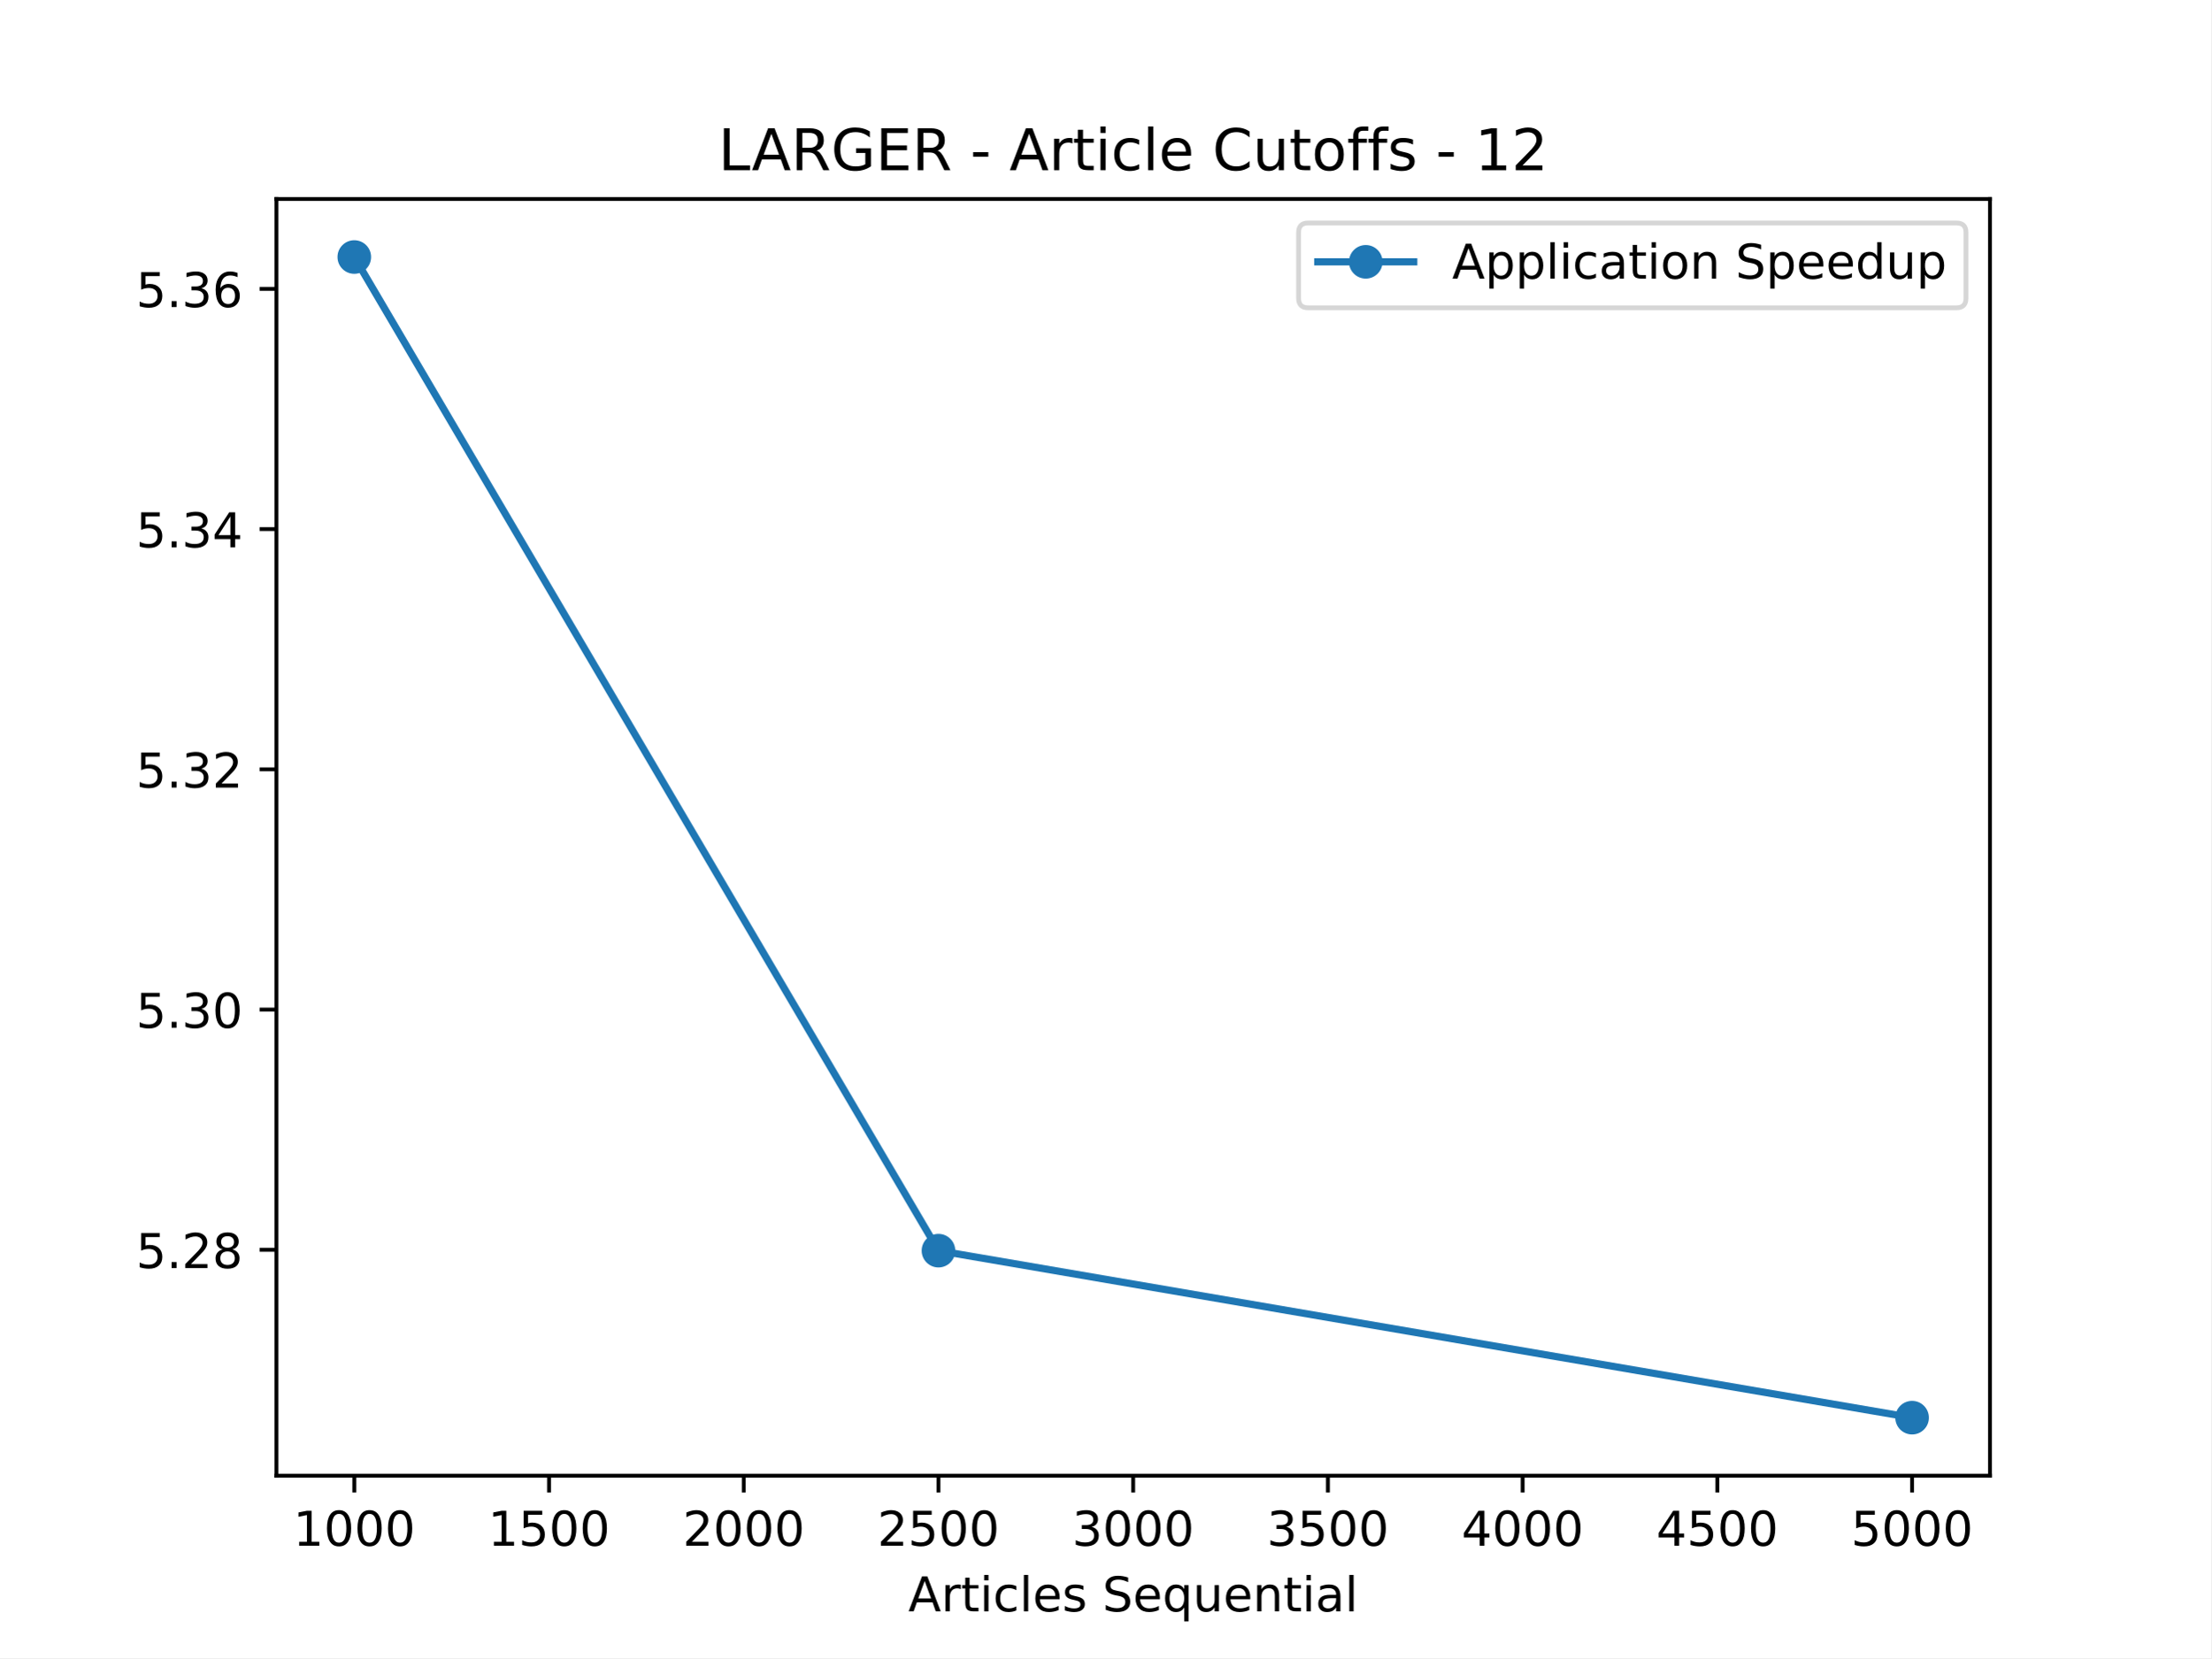
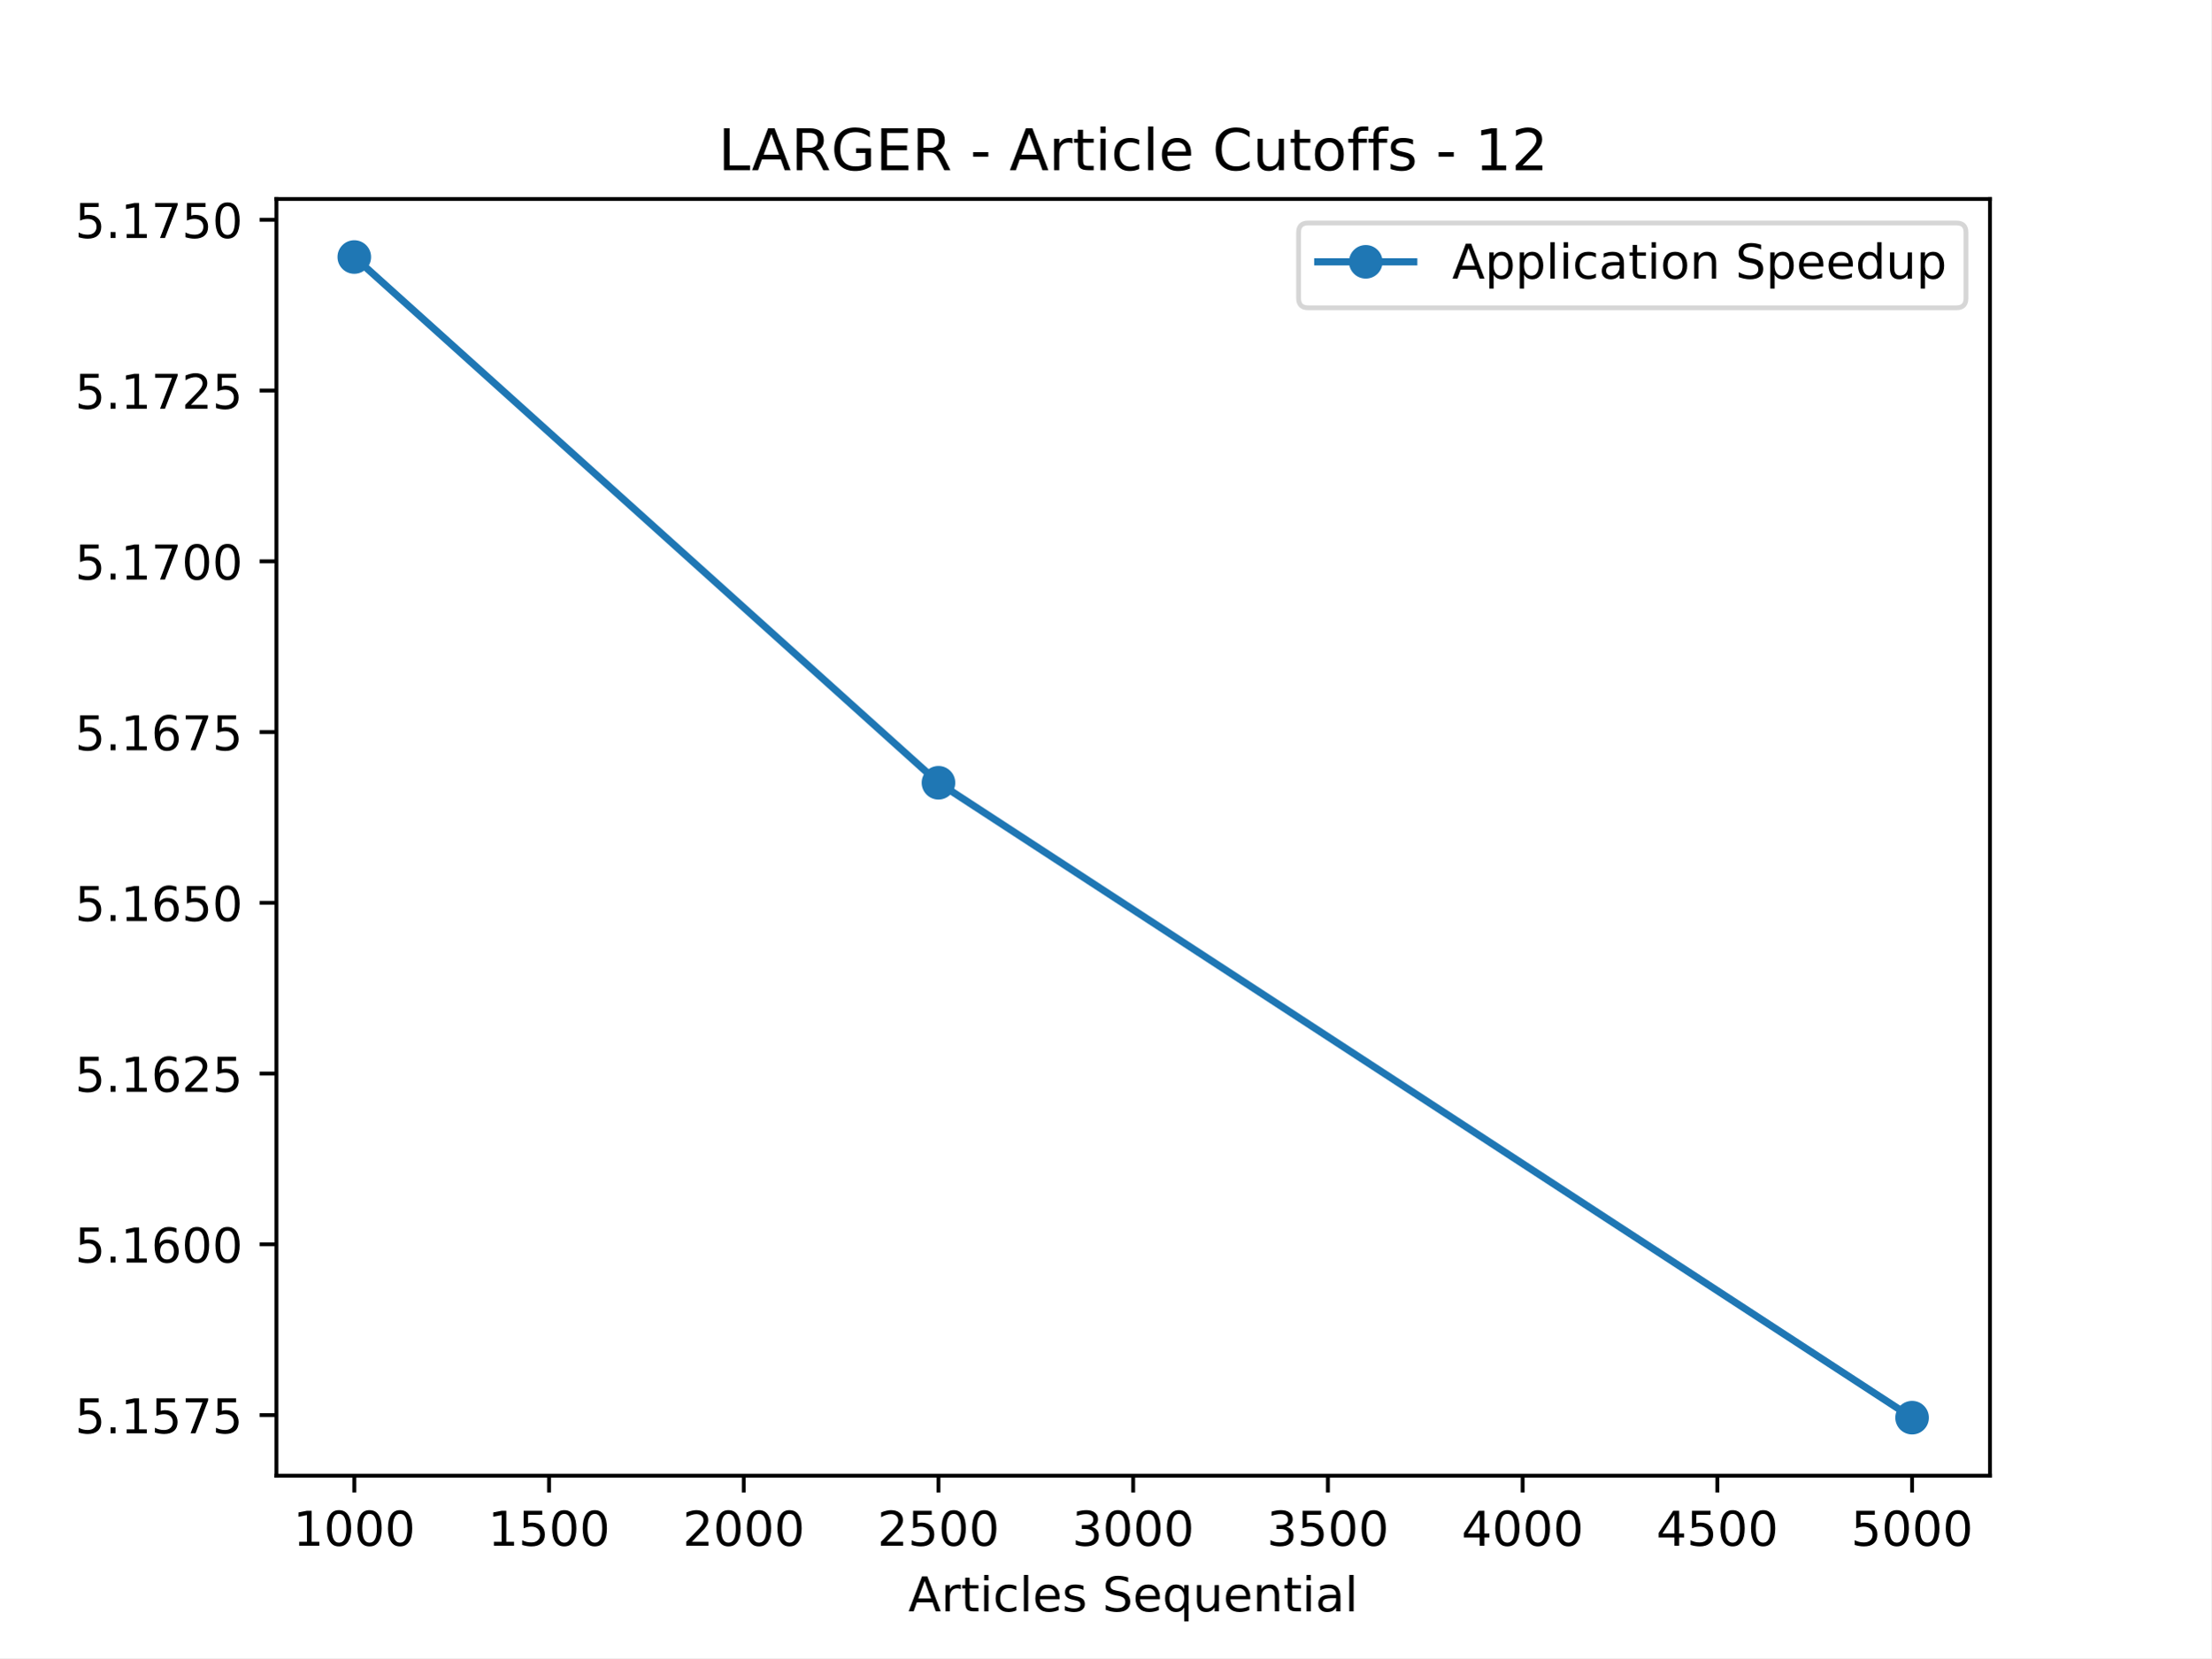
<svg xmlns="http://www.w3.org/2000/svg" xmlns:xlink="http://www.w3.org/1999/xlink" width="460.8pt" height="345.6pt" viewBox="0 0 460.8 345.6" version="1.1">
  <defs>
    <style type="text/css">*{stroke-linejoin: round; stroke-linecap: butt}</style>
  </defs>
  <g id="figure_1">
    <g id="patch_1">
      <path d="M 0 345.6  L 460.8 345.6  L 460.8 0  L 0 0  z " style="fill: #ffffff" />
    </g>
    <g id="axes_1">
      <g id="patch_2">
        <path d="M 57.6 307.584  L 414.72 307.584  L 414.72 41.472  L 57.6 41.472  z " style="fill: #ffffff" />
      </g>
      <g id="matplotlib.axis_1">
        <g id="xtick_1">
          <g id="line2d_1">
            <defs>
-               <path id="m2bbc948feb" d="M 0 0  L 0 3.5  " style="stroke: #000000; stroke-width: 0.8" />
+               <path id="m0bb97c90e9" d="M 0 0  L 0 3.5  " style="stroke: #000000; stroke-width: 0.8" />
            </defs>
            <g>
-               <use xlink:href="#m2bbc948feb" x="73.833" y="307.584" style="stroke: #000000; stroke-width: 0.8" />
+               <use xlink:href="#m0bb97c90e9" x="73.833" y="307.584" style="stroke: #000000; stroke-width: 0.8" />
            </g>
          </g>
          <g id="text_1">
            <g transform="translate(61.10773 322.1824) scale(0.1 -0.1)">
              <defs>
                <path id="DejaVuSans-31" d="M 794 531  L 1825 531  L 1825 4091  L 703 3866  L 703 4441  L 1819 4666  L 2450 4666  L 2450 531  L 3481 531  L 3481 0  L 794 0  L 794 531  z " transform="scale(0.015625)" />
                <path id="DejaVuSans-30" d="M 2034 4250  Q 1547 4250 1301 3770  Q 1056 3291 1056 2328  Q 1056 1369 1301 889  Q 1547 409 2034 409  Q 2525 409 2770 889  Q 3016 1369 3016 2328  Q 3016 3291 2770 3770  Q 2525 4250 2034 4250  z M 2034 4750  Q 2819 4750 3233 4129  Q 3647 3509 3647 2328  Q 3647 1150 3233 529  Q 2819 -91 2034 -91  Q 1250 -91 836 529  Q 422 1150 422 2328  Q 422 3509 836 4129  Q 1250 4750 2034 4750  z " transform="scale(0.015625)" />
              </defs>
              <use xlink:href="#DejaVuSans-31" />
              <use xlink:href="#DejaVuSans-30" x="63.623" />
              <use xlink:href="#DejaVuSans-30" x="127.246" />
              <use xlink:href="#DejaVuSans-30" x="190.869" />
            </g>
          </g>
        </g>
        <g id="xtick_2">
          <g id="line2d_2">
            <g>
-               <use xlink:href="#m2bbc948feb" x="114.415" y="307.584" style="stroke: #000000; stroke-width: 0.8" />
+               <use xlink:href="#m0bb97c90e9" x="114.415" y="307.584" style="stroke: #000000; stroke-width: 0.8" />
            </g>
          </g>
          <g id="text_2">
            <g transform="translate(101.6895 322.1824) scale(0.1 -0.1)">
              <defs>
                <path id="DejaVuSans-35" d="M 691 4666  L 3169 4666  L 3169 4134  L 1269 4134  L 1269 2991  Q 1406 3038 1543 3061  Q 1681 3084 1819 3084  Q 2600 3084 3056 2656  Q 3513 2228 3513 1497  Q 3513 744 3044 326  Q 2575 -91 1722 -91  Q 1428 -91 1123 -41  Q 819 9 494 109  L 494 744  Q 775 591 1075 516  Q 1375 441 1709 441  Q 2250 441 2565 725  Q 2881 1009 2881 1497  Q 2881 1984 2565 2268  Q 2250 2553 1709 2553  Q 1456 2553 1204 2497  Q 953 2441 691 2322  L 691 4666  z " transform="scale(0.015625)" />
              </defs>
              <use xlink:href="#DejaVuSans-31" />
              <use xlink:href="#DejaVuSans-35" x="63.623" />
              <use xlink:href="#DejaVuSans-30" x="127.246" />
              <use xlink:href="#DejaVuSans-30" x="190.869" />
            </g>
          </g>
        </g>
        <g id="xtick_3">
          <g id="line2d_3">
            <g>
-               <use xlink:href="#m2bbc948feb" x="154.996" y="307.584" style="stroke: #000000; stroke-width: 0.8" />
+               <use xlink:href="#m0bb97c90e9" x="154.996" y="307.584" style="stroke: #000000; stroke-width: 0.8" />
            </g>
          </g>
          <g id="text_3">
            <g transform="translate(142.2714 322.1824) scale(0.1 -0.1)">
              <defs>
                <path id="DejaVuSans-32" d="M 1228 531  L 3431 531  L 3431 0  L 469 0  L 469 531  Q 828 903 1448 1529  Q 2069 2156 2228 2338  Q 2531 2678 2651 2914  Q 2772 3150 2772 3378  Q 2772 3750 2511 3984  Q 2250 4219 1831 4219  Q 1534 4219 1204 4116  Q 875 4013 500 3803  L 500 4441  Q 881 4594 1212 4672  Q 1544 4750 1819 4750  Q 2544 4750 2975 4387  Q 3406 4025 3406 3419  Q 3406 3131 3298 2873  Q 3191 2616 2906 2266  Q 2828 2175 2409 1742  Q 1991 1309 1228 531  z " transform="scale(0.015625)" />
              </defs>
              <use xlink:href="#DejaVuSans-32" />
              <use xlink:href="#DejaVuSans-30" x="63.623" />
              <use xlink:href="#DejaVuSans-30" x="127.246" />
              <use xlink:href="#DejaVuSans-30" x="190.869" />
            </g>
          </g>
        </g>
        <g id="xtick_4">
          <g id="line2d_4">
            <g>
-               <use xlink:href="#m2bbc948feb" x="195.578" y="307.584" style="stroke: #000000; stroke-width: 0.8" />
+               <use xlink:href="#m0bb97c90e9" x="195.578" y="307.584" style="stroke: #000000; stroke-width: 0.8" />
            </g>
          </g>
          <g id="text_4">
            <g transform="translate(182.8532 322.1824) scale(0.1 -0.1)">
              <use xlink:href="#DejaVuSans-32" />
              <use xlink:href="#DejaVuSans-35" x="63.623" />
              <use xlink:href="#DejaVuSans-30" x="127.246" />
              <use xlink:href="#DejaVuSans-30" x="190.869" />
            </g>
          </g>
        </g>
        <g id="xtick_5">
          <g id="line2d_5">
            <g>
-               <use xlink:href="#m2bbc948feb" x="236.16" y="307.584" style="stroke: #000000; stroke-width: 0.8" />
+               <use xlink:href="#m0bb97c90e9" x="236.16" y="307.584" style="stroke: #000000; stroke-width: 0.8" />
            </g>
          </g>
          <g id="text_5">
            <g transform="translate(223.435 322.1824) scale(0.1 -0.1)">
              <defs>
                <path id="DejaVuSans-33" d="M 2597 2516  Q 3050 2419 3304 2112  Q 3559 1806 3559 1356  Q 3559 666 3084 287  Q 2609 -91 1734 -91  Q 1441 -91 1130 -33  Q 819 25 488 141  L 488 750  Q 750 597 1062 519  Q 1375 441 1716 441  Q 2309 441 2620 675  Q 2931 909 2931 1356  Q 2931 1769 2642 2001  Q 2353 2234 1838 2234  L 1294 2234  L 1294 2753  L 1863 2753  Q 2328 2753 2575 2939  Q 2822 3125 2822 3475  Q 2822 3834 2567 4026  Q 2313 4219 1838 4219  Q 1578 4219 1281 4162  Q 984 4106 628 3988  L 628 4550  Q 988 4650 1302 4700  Q 1616 4750 1894 4750  Q 2613 4750 3031 4423  Q 3450 4097 3450 3541  Q 3450 3153 3228 2886  Q 3006 2619 2597 2516  z " transform="scale(0.015625)" />
              </defs>
              <use xlink:href="#DejaVuSans-33" />
              <use xlink:href="#DejaVuSans-30" x="63.623" />
              <use xlink:href="#DejaVuSans-30" x="127.246" />
              <use xlink:href="#DejaVuSans-30" x="190.869" />
            </g>
          </g>
        </g>
        <g id="xtick_6">
          <g id="line2d_6">
            <g>
-               <use xlink:href="#m2bbc948feb" x="276.742" y="307.584" style="stroke: #000000; stroke-width: 0.8" />
+               <use xlink:href="#m0bb97c90e9" x="276.742" y="307.584" style="stroke: #000000; stroke-width: 0.8" />
            </g>
          </g>
          <g id="text_6">
            <g transform="translate(264.0168 322.1824) scale(0.1 -0.1)">
              <use xlink:href="#DejaVuSans-33" />
              <use xlink:href="#DejaVuSans-35" x="63.623" />
              <use xlink:href="#DejaVuSans-30" x="127.246" />
              <use xlink:href="#DejaVuSans-30" x="190.869" />
            </g>
          </g>
        </g>
        <g id="xtick_7">
          <g id="line2d_7">
            <g>
-               <use xlink:href="#m2bbc948feb" x="317.324" y="307.584" style="stroke: #000000; stroke-width: 0.8" />
+               <use xlink:href="#m0bb97c90e9" x="317.324" y="307.584" style="stroke: #000000; stroke-width: 0.8" />
            </g>
          </g>
          <g id="text_7">
            <g transform="translate(304.5986 322.1824) scale(0.1 -0.1)">
              <defs>
                <path id="DejaVuSans-34" d="M 2419 4116  L 825 1625  L 2419 1625  L 2419 4116  z M 2253 4666  L 3047 4666  L 3047 1625  L 3713 1625  L 3713 1100  L 3047 1100  L 3047 0  L 2419 0  L 2419 1100  L 313 1100  L 313 1709  L 2253 4666  z " transform="scale(0.015625)" />
              </defs>
              <use xlink:href="#DejaVuSans-34" />
              <use xlink:href="#DejaVuSans-30" x="63.623" />
              <use xlink:href="#DejaVuSans-30" x="127.246" />
              <use xlink:href="#DejaVuSans-30" x="190.869" />
            </g>
          </g>
        </g>
        <g id="xtick_8">
          <g id="line2d_8">
            <g>
-               <use xlink:href="#m2bbc948feb" x="357.905" y="307.584" style="stroke: #000000; stroke-width: 0.8" />
+               <use xlink:href="#m0bb97c90e9" x="357.905" y="307.584" style="stroke: #000000; stroke-width: 0.8" />
            </g>
          </g>
          <g id="text_8">
            <g transform="translate(345.1805 322.1824) scale(0.1 -0.1)">
              <use xlink:href="#DejaVuSans-34" />
              <use xlink:href="#DejaVuSans-35" x="63.623" />
              <use xlink:href="#DejaVuSans-30" x="127.246" />
              <use xlink:href="#DejaVuSans-30" x="190.869" />
            </g>
          </g>
        </g>
        <g id="xtick_9">
          <g id="line2d_9">
            <g>
-               <use xlink:href="#m2bbc948feb" x="398.487" y="307.584" style="stroke: #000000; stroke-width: 0.8" />
+               <use xlink:href="#m0bb97c90e9" x="398.487" y="307.584" style="stroke: #000000; stroke-width: 0.8" />
            </g>
          </g>
          <g id="text_9">
            <g transform="translate(385.7623 322.1824) scale(0.1 -0.1)">
              <use xlink:href="#DejaVuSans-35" />
              <use xlink:href="#DejaVuSans-30" x="63.623" />
              <use xlink:href="#DejaVuSans-30" x="127.246" />
              <use xlink:href="#DejaVuSans-30" x="190.869" />
            </g>
          </g>
        </g>
        <g id="text_10">
          <g transform="translate(189.285 335.8606) scale(0.1 -0.1)">
            <defs>
              <path id="DejaVuSans-41" d="M 2188 4044  L 1331 1722  L 3047 1722  L 2188 4044  z M 1831 4666  L 2547 4666  L 4325 0  L 3669 0  L 3244 1197  L 1141 1197  L 716 0  L 50 0  L 1831 4666  z " transform="scale(0.015625)" />
              <path id="DejaVuSans-72" d="M 2631 2963  Q 2534 3019 2420 3045  Q 2306 3072 2169 3072  Q 1681 3072 1420 2755  Q 1159 2438 1159 1844  L 1159 0  L 581 0  L 581 3500  L 1159 3500  L 1159 2956  Q 1341 3275 1631 3429  Q 1922 3584 2338 3584  Q 2397 3584 2469 3576  Q 2541 3569 2628 3553  L 2631 2963  z " transform="scale(0.015625)" />
              <path id="DejaVuSans-74" d="M 1172 4494  L 1172 3500  L 2356 3500  L 2356 3053  L 1172 3053  L 1172 1153  Q 1172 725 1289 603  Q 1406 481 1766 481  L 2356 481  L 2356 0  L 1766 0  Q 1100 0 847 248  Q 594 497 594 1153  L 594 3053  L 172 3053  L 172 3500  L 594 3500  L 594 4494  L 1172 4494  z " transform="scale(0.015625)" />
              <path id="DejaVuSans-69" d="M 603 3500  L 1178 3500  L 1178 0  L 603 0  L 603 3500  z M 603 4863  L 1178 4863  L 1178 4134  L 603 4134  L 603 4863  z " transform="scale(0.015625)" />
              <path id="DejaVuSans-63" d="M 3122 3366  L 3122 2828  Q 2878 2963 2633 3030  Q 2388 3097 2138 3097  Q 1578 3097 1268 2742  Q 959 2388 959 1747  Q 959 1106 1268 751  Q 1578 397 2138 397  Q 2388 397 2633 464  Q 2878 531 3122 666  L 3122 134  Q 2881 22 2623 -34  Q 2366 -91 2075 -91  Q 1284 -91 818 406  Q 353 903 353 1747  Q 353 2603 823 3093  Q 1294 3584 2113 3584  Q 2378 3584 2631 3529  Q 2884 3475 3122 3366  z " transform="scale(0.015625)" />
              <path id="DejaVuSans-6c" d="M 603 4863  L 1178 4863  L 1178 0  L 603 0  L 603 4863  z " transform="scale(0.015625)" />
              <path id="DejaVuSans-65" d="M 3597 1894  L 3597 1613  L 953 1613  Q 991 1019 1311 708  Q 1631 397 2203 397  Q 2534 397 2845 478  Q 3156 559 3463 722  L 3463 178  Q 3153 47 2828 -22  Q 2503 -91 2169 -91  Q 1331 -91 842 396  Q 353 884 353 1716  Q 353 2575 817 3079  Q 1281 3584 2069 3584  Q 2775 3584 3186 3129  Q 3597 2675 3597 1894  z M 3022 2063  Q 3016 2534 2758 2815  Q 2500 3097 2075 3097  Q 1594 3097 1305 2825  Q 1016 2553 972 2059  L 3022 2063  z " transform="scale(0.015625)" />
              <path id="DejaVuSans-73" d="M 2834 3397  L 2834 2853  Q 2591 2978 2328 3040  Q 2066 3103 1784 3103  Q 1356 3103 1142 2972  Q 928 2841 928 2578  Q 928 2378 1081 2264  Q 1234 2150 1697 2047  L 1894 2003  Q 2506 1872 2764 1633  Q 3022 1394 3022 966  Q 3022 478 2636 193  Q 2250 -91 1575 -91  Q 1294 -91 989 -36  Q 684 19 347 128  L 347 722  Q 666 556 975 473  Q 1284 391 1588 391  Q 1994 391 2212 530  Q 2431 669 2431 922  Q 2431 1156 2273 1281  Q 2116 1406 1581 1522  L 1381 1569  Q 847 1681 609 1914  Q 372 2147 372 2553  Q 372 3047 722 3315  Q 1072 3584 1716 3584  Q 2034 3584 2315 3537  Q 2597 3491 2834 3397  z " transform="scale(0.015625)" />
              <path id="DejaVuSans-20" transform="scale(0.015625)" />
              <path id="DejaVuSans-53" d="M 3425 4513  L 3425 3897  Q 3066 4069 2747 4153  Q 2428 4238 2131 4238  Q 1616 4238 1336 4038  Q 1056 3838 1056 3469  Q 1056 3159 1242 3001  Q 1428 2844 1947 2747  L 2328 2669  Q 3034 2534 3370 2195  Q 3706 1856 3706 1288  Q 3706 609 3251 259  Q 2797 -91 1919 -91  Q 1588 -91 1214 -16  Q 841 59 441 206  L 441 856  Q 825 641 1194 531  Q 1563 422 1919 422  Q 2459 422 2753 634  Q 3047 847 3047 1241  Q 3047 1584 2836 1778  Q 2625 1972 2144 2069  L 1759 2144  Q 1053 2284 737 2584  Q 422 2884 422 3419  Q 422 4038 858 4394  Q 1294 4750 2059 4750  Q 2388 4750 2728 4690  Q 3069 4631 3425 4513  z " transform="scale(0.015625)" />
              <path id="DejaVuSans-71" d="M 947 1747  Q 947 1113 1208 752  Q 1469 391 1925 391  Q 2381 391 2643 752  Q 2906 1113 2906 1747  Q 2906 2381 2643 2742  Q 2381 3103 1925 3103  Q 1469 3103 1208 2742  Q 947 2381 947 1747  z M 2906 525  Q 2725 213 2448 61  Q 2172 -91 1784 -91  Q 1150 -91 751 415  Q 353 922 353 1747  Q 353 2572 751 3078  Q 1150 3584 1784 3584  Q 2172 3584 2448 3432  Q 2725 3281 2906 2969  L 2906 3500  L 3481 3500  L 3481 -1331  L 2906 -1331  L 2906 525  z " transform="scale(0.015625)" />
              <path id="DejaVuSans-75" d="M 544 1381  L 544 3500  L 1119 3500  L 1119 1403  Q 1119 906 1312 657  Q 1506 409 1894 409  Q 2359 409 2629 706  Q 2900 1003 2900 1516  L 2900 3500  L 3475 3500  L 3475 0  L 2900 0  L 2900 538  Q 2691 219 2414 64  Q 2138 -91 1772 -91  Q 1169 -91 856 284  Q 544 659 544 1381  z M 1991 3584  L 1991 3584  z " transform="scale(0.015625)" />
              <path id="DejaVuSans-6e" d="M 3513 2113  L 3513 0  L 2938 0  L 2938 2094  Q 2938 2591 2744 2837  Q 2550 3084 2163 3084  Q 1697 3084 1428 2787  Q 1159 2491 1159 1978  L 1159 0  L 581 0  L 581 3500  L 1159 3500  L 1159 2956  Q 1366 3272 1645 3428  Q 1925 3584 2291 3584  Q 2894 3584 3203 3211  Q 3513 2838 3513 2113  z " transform="scale(0.015625)" />
              <path id="DejaVuSans-61" d="M 2194 1759  Q 1497 1759 1228 1600  Q 959 1441 959 1056  Q 959 750 1161 570  Q 1363 391 1709 391  Q 2188 391 2477 730  Q 2766 1069 2766 1631  L 2766 1759  L 2194 1759  z M 3341 1997  L 3341 0  L 2766 0  L 2766 531  Q 2569 213 2275 61  Q 1981 -91 1556 -91  Q 1019 -91 701 211  Q 384 513 384 1019  Q 384 1609 779 1909  Q 1175 2209 1959 2209  L 2766 2209  L 2766 2266  Q 2766 2663 2505 2880  Q 2244 3097 1772 3097  Q 1472 3097 1187 3025  Q 903 2953 641 2809  L 641 3341  Q 956 3463 1253 3523  Q 1550 3584 1831 3584  Q 2591 3584 2966 3190  Q 3341 2797 3341 1997  z " transform="scale(0.015625)" />
            </defs>
            <use xlink:href="#DejaVuSans-41" />
            <use xlink:href="#DejaVuSans-72" x="68.408" />
            <use xlink:href="#DejaVuSans-74" x="109.521" />
            <use xlink:href="#DejaVuSans-69" x="148.73" />
            <use xlink:href="#DejaVuSans-63" x="176.514" />
            <use xlink:href="#DejaVuSans-6c" x="231.494" />
            <use xlink:href="#DejaVuSans-65" x="259.277" />
            <use xlink:href="#DejaVuSans-73" x="320.801" />
            <use xlink:href="#DejaVuSans-20" x="372.9" />
            <use xlink:href="#DejaVuSans-53" x="404.688" />
            <use xlink:href="#DejaVuSans-65" x="468.164" />
            <use xlink:href="#DejaVuSans-71" x="529.688" />
            <use xlink:href="#DejaVuSans-75" x="593.164" />
            <use xlink:href="#DejaVuSans-65" x="656.543" />
            <use xlink:href="#DejaVuSans-6e" x="718.066" />
            <use xlink:href="#DejaVuSans-74" x="781.445" />
            <use xlink:href="#DejaVuSans-69" x="820.654" />
            <use xlink:href="#DejaVuSans-61" x="848.438" />
            <use xlink:href="#DejaVuSans-6c" x="909.717" />
          </g>
        </g>
      </g>
      <g id="matplotlib.axis_2">
        <g id="ytick_1">
          <g id="line2d_10">
            <defs>
-               <path id="md654c754dd" d="M 0 0  L -3.5 0  " style="stroke: #000000; stroke-width: 0.8" />
+               <path id="mb5d2deef79" d="M 0 0  L -3.5 0  " style="stroke: #000000; stroke-width: 0.8" />
            </defs>
            <g>
-               <use xlink:href="#md654c754dd" x="57.6" y="260.504" style="stroke: #000000; stroke-width: 0.8" />
+               <use xlink:href="#mb5d2deef79" x="57.6" y="294.95" style="stroke: #000000; stroke-width: 0.8" />
            </g>
          </g>
          <g id="text_11">
-             <g transform="translate(28.33438 264.3034) scale(0.1 -0.1)">
+             <g transform="translate(15.60938 298.7491) scale(0.1 -0.1)">
              <defs>
                <path id="DejaVuSans-2e" d="M 684 794  L 1344 794  L 1344 0  L 684 0  L 684 794  z " transform="scale(0.015625)" />
-                 <path id="DejaVuSans-38" d="M 2034 2216  Q 1584 2216 1326 1975  Q 1069 1734 1069 1313  Q 1069 891 1326 650  Q 1584 409 2034 409  Q 2484 409 2743 651  Q 3003 894 3003 1313  Q 3003 1734 2745 1975  Q 2488 2216 2034 2216  z M 1403 2484  Q 997 2584 770 2862  Q 544 3141 544 3541  Q 544 4100 942 4425  Q 1341 4750 2034 4750  Q 2731 4750 3128 4425  Q 3525 4100 3525 3541  Q 3525 3141 3298 2862  Q 3072 2584 2669 2484  Q 3125 2378 3379 2068  Q 3634 1759 3634 1313  Q 3634 634 3220 271  Q 2806 -91 2034 -91  Q 1263 -91 848 271  Q 434 634 434 1313  Q 434 1759 690 2068  Q 947 2378 1403 2484  z M 1172 3481  Q 1172 3119 1398 2916  Q 1625 2713 2034 2713  Q 2441 2713 2670 2916  Q 2900 3119 2900 3481  Q 2900 3844 2670 4047  Q 2441 4250 2034 4250  Q 1625 4250 1398 4047  Q 1172 3844 1172 3481  z " transform="scale(0.015625)" />
-               </defs>
-               <use xlink:href="#DejaVuSans-35" />
-               <use xlink:href="#DejaVuSans-2e" x="63.623" />
-               <use xlink:href="#DejaVuSans-32" x="95.41" />
-               <use xlink:href="#DejaVuSans-38" x="159.033" />
+                 <path id="DejaVuSans-37" d="M 525 4666  L 3525 4666  L 3525 4397  L 1831 0  L 1172 0  L 2766 4134  L 525 4134  L 525 4666  z " transform="scale(0.015625)" />
+               </defs>
+               <use xlink:href="#DejaVuSans-35" />
+               <use xlink:href="#DejaVuSans-2e" x="63.623" />
+               <use xlink:href="#DejaVuSans-31" x="95.41" />
+               <use xlink:href="#DejaVuSans-35" x="159.033" />
+               <use xlink:href="#DejaVuSans-37" x="222.656" />
+               <use xlink:href="#DejaVuSans-35" x="286.279" />
            </g>
          </g>
        </g>
        <g id="ytick_2">
          <g id="line2d_11">
            <g>
-               <use xlink:href="#md654c754dd" x="57.6" y="210.428" style="stroke: #000000; stroke-width: 0.8" />
+               <use xlink:href="#mb5d2deef79" x="57.6" y="259.358" style="stroke: #000000; stroke-width: 0.8" />
            </g>
          </g>
          <g id="text_12">
-             <g transform="translate(28.33438 214.2274) scale(0.1 -0.1)">
-               <use xlink:href="#DejaVuSans-35" />
-               <use xlink:href="#DejaVuSans-2e" x="63.623" />
-               <use xlink:href="#DejaVuSans-33" x="95.41" />
-               <use xlink:href="#DejaVuSans-30" x="159.033" />
+             <g transform="translate(15.60938 263.1569) scale(0.1 -0.1)">
+               <defs>
+                 <path id="DejaVuSans-36" d="M 2113 2584  Q 1688 2584 1439 2293  Q 1191 2003 1191 1497  Q 1191 994 1439 701  Q 1688 409 2113 409  Q 2538 409 2786 701  Q 3034 994 3034 1497  Q 3034 2003 2786 2293  Q 2538 2584 2113 2584  z M 3366 4563  L 3366 3988  Q 3128 4100 2886 4159  Q 2644 4219 2406 4219  Q 1781 4219 1451 3797  Q 1122 3375 1075 2522  Q 1259 2794 1537 2939  Q 1816 3084 2150 3084  Q 2853 3084 3261 2657  Q 3669 2231 3669 1497  Q 3669 778 3244 343  Q 2819 -91 2113 -91  Q 1303 -91 875 529  Q 447 1150 447 2328  Q 447 3434 972 4092  Q 1497 4750 2381 4750  Q 2619 4750 2861 4703  Q 3103 4656 3366 4563  z " transform="scale(0.015625)" />
+               </defs>
+               <use xlink:href="#DejaVuSans-35" />
+               <use xlink:href="#DejaVuSans-2e" x="63.623" />
+               <use xlink:href="#DejaVuSans-31" x="95.41" />
+               <use xlink:href="#DejaVuSans-36" x="159.033" />
+               <use xlink:href="#DejaVuSans-30" x="222.656" />
+               <use xlink:href="#DejaVuSans-30" x="286.279" />
            </g>
          </g>
        </g>
        <g id="ytick_3">
          <g id="line2d_12">
            <g>
-               <use xlink:href="#md654c754dd" x="57.6" y="160.352" style="stroke: #000000; stroke-width: 0.8" />
+               <use xlink:href="#mb5d2deef79" x="57.6" y="223.765" style="stroke: #000000; stroke-width: 0.8" />
            </g>
          </g>
          <g id="text_13">
-             <g transform="translate(28.33438 164.1514) scale(0.1 -0.1)">
-               <use xlink:href="#DejaVuSans-35" />
-               <use xlink:href="#DejaVuSans-2e" x="63.623" />
-               <use xlink:href="#DejaVuSans-33" x="95.41" />
-               <use xlink:href="#DejaVuSans-32" x="159.033" />
+             <g transform="translate(15.60938 227.5647) scale(0.1 -0.1)">
+               <use xlink:href="#DejaVuSans-35" />
+               <use xlink:href="#DejaVuSans-2e" x="63.623" />
+               <use xlink:href="#DejaVuSans-31" x="95.41" />
+               <use xlink:href="#DejaVuSans-36" x="159.033" />
+               <use xlink:href="#DejaVuSans-32" x="222.656" />
+               <use xlink:href="#DejaVuSans-35" x="286.279" />
            </g>
          </g>
        </g>
        <g id="ytick_4">
          <g id="line2d_13">
            <g>
-               <use xlink:href="#md654c754dd" x="57.6" y="110.276" style="stroke: #000000; stroke-width: 0.8" />
+               <use xlink:href="#mb5d2deef79" x="57.6" y="188.173" style="stroke: #000000; stroke-width: 0.8" />
            </g>
          </g>
          <g id="text_14">
-             <g transform="translate(28.33438 114.0754) scale(0.1 -0.1)">
-               <use xlink:href="#DejaVuSans-35" />
-               <use xlink:href="#DejaVuSans-2e" x="63.623" />
-               <use xlink:href="#DejaVuSans-33" x="95.41" />
-               <use xlink:href="#DejaVuSans-34" x="159.033" />
+             <g transform="translate(15.60938 191.9724) scale(0.1 -0.1)">
+               <use xlink:href="#DejaVuSans-35" />
+               <use xlink:href="#DejaVuSans-2e" x="63.623" />
+               <use xlink:href="#DejaVuSans-31" x="95.41" />
+               <use xlink:href="#DejaVuSans-36" x="159.033" />
+               <use xlink:href="#DejaVuSans-35" x="222.656" />
+               <use xlink:href="#DejaVuSans-30" x="286.279" />
            </g>
          </g>
        </g>
        <g id="ytick_5">
          <g id="line2d_14">
            <g>
-               <use xlink:href="#md654c754dd" x="57.6" y="60.2" style="stroke: #000000; stroke-width: 0.8" />
+               <use xlink:href="#mb5d2deef79" x="57.6" y="152.581" style="stroke: #000000; stroke-width: 0.8" />
            </g>
          </g>
          <g id="text_15">
-             <g transform="translate(28.33438 63.99941) scale(0.1 -0.1)">
-               <defs>
-                 <path id="DejaVuSans-36" d="M 2113 2584  Q 1688 2584 1439 2293  Q 1191 2003 1191 1497  Q 1191 994 1439 701  Q 1688 409 2113 409  Q 2538 409 2786 701  Q 3034 994 3034 1497  Q 3034 2003 2786 2293  Q 2538 2584 2113 2584  z M 3366 4563  L 3366 3988  Q 3128 4100 2886 4159  Q 2644 4219 2406 4219  Q 1781 4219 1451 3797  Q 1122 3375 1075 2522  Q 1259 2794 1537 2939  Q 1816 3084 2150 3084  Q 2853 3084 3261 2657  Q 3669 2231 3669 1497  Q 3669 778 3244 343  Q 2819 -91 2113 -91  Q 1303 -91 875 529  Q 447 1150 447 2328  Q 447 3434 972 4092  Q 1497 4750 2381 4750  Q 2619 4750 2861 4703  Q 3103 4656 3366 4563  z " transform="scale(0.015625)" />
-               </defs>
-               <use xlink:href="#DejaVuSans-35" />
-               <use xlink:href="#DejaVuSans-2e" x="63.623" />
-               <use xlink:href="#DejaVuSans-33" x="95.41" />
+             <g transform="translate(15.60938 156.3802) scale(0.1 -0.1)">
+               <use xlink:href="#DejaVuSans-35" />
+               <use xlink:href="#DejaVuSans-2e" x="63.623" />
+               <use xlink:href="#DejaVuSans-31" x="95.41" />
              <use xlink:href="#DejaVuSans-36" x="159.033" />
-             </g>
-           </g>
-         </g>
-       </g>
-       <g id="line2d_15">
-         <path d="M 73.833 53.568  L 195.578 260.677  L 398.487 295.488  " clip-path="url(#pbf5e831176)" style="fill: none; stroke: #1f77b4; stroke-width: 1.5; stroke-linecap: square" />
+               <use xlink:href="#DejaVuSans-37" x="222.656" />
+               <use xlink:href="#DejaVuSans-35" x="286.279" />
+             </g>
+           </g>
+         </g>
+         <g id="ytick_6">
+           <g id="line2d_15">
+             <g>
+               <use xlink:href="#mb5d2deef79" x="57.6" y="116.989" style="stroke: #000000; stroke-width: 0.8" />
+             </g>
+           </g>
+           <g id="text_16">
+             <g transform="translate(15.60938 120.788) scale(0.1 -0.1)">
+               <use xlink:href="#DejaVuSans-35" />
+               <use xlink:href="#DejaVuSans-2e" x="63.623" />
+               <use xlink:href="#DejaVuSans-31" x="95.41" />
+               <use xlink:href="#DejaVuSans-37" x="159.033" />
+               <use xlink:href="#DejaVuSans-30" x="222.656" />
+               <use xlink:href="#DejaVuSans-30" x="286.279" />
+             </g>
+           </g>
+         </g>
+         <g id="ytick_7">
+           <g id="line2d_16">
+             <g>
+               <use xlink:href="#mb5d2deef79" x="57.6" y="81.396" style="stroke: #000000; stroke-width: 0.8" />
+             </g>
+           </g>
+           <g id="text_17">
+             <g transform="translate(15.60938 85.19572) scale(0.1 -0.1)">
+               <use xlink:href="#DejaVuSans-35" />
+               <use xlink:href="#DejaVuSans-2e" x="63.623" />
+               <use xlink:href="#DejaVuSans-31" x="95.41" />
+               <use xlink:href="#DejaVuSans-37" x="159.033" />
+               <use xlink:href="#DejaVuSans-32" x="222.656" />
+               <use xlink:href="#DejaVuSans-35" x="286.279" />
+             </g>
+           </g>
+         </g>
+         <g id="ytick_8">
+           <g id="line2d_17">
+             <g>
+               <use xlink:href="#mb5d2deef79" x="57.6" y="45.804" style="stroke: #000000; stroke-width: 0.8" />
+             </g>
+           </g>
+           <g id="text_18">
+             <g transform="translate(15.60938 49.60348) scale(0.1 -0.1)">
+               <use xlink:href="#DejaVuSans-35" />
+               <use xlink:href="#DejaVuSans-2e" x="63.623" />
+               <use xlink:href="#DejaVuSans-31" x="95.41" />
+               <use xlink:href="#DejaVuSans-37" x="159.033" />
+               <use xlink:href="#DejaVuSans-35" x="222.656" />
+               <use xlink:href="#DejaVuSans-30" x="286.279" />
+             </g>
+           </g>
+         </g>
+       </g>
+       <g id="line2d_18">
+         <path d="M 73.833 53.568  L 195.578 163.152  L 398.487 295.488  " clip-path="url(#p98a6158d87)" style="fill: none; stroke: #1f77b4; stroke-width: 1.5; stroke-linecap: square" />
        <defs>
-           <path id="mbe7a2ce2ec" d="M 0 3  C 0.796 3 1.559 2.684 2.121 2.121  C 2.684 1.559 3 0.796 3 0  C 3 -0.796 2.684 -1.559 2.121 -2.121  C 1.559 -2.684 0.796 -3 0 -3  C -0.796 -3 -1.559 -2.684 -2.121 -2.121  C -2.684 -1.559 -3 -0.796 -3 0  C -3 0.796 -2.684 1.559 -2.121 2.121  C -1.559 2.684 -0.796 3 0 3  z " style="stroke: #1f77b4" />
+           <path id="mf9933f4e25" d="M 0 3  C 0.796 3 1.559 2.684 2.121 2.121  C 2.684 1.559 3 0.796 3 0  C 3 -0.796 2.684 -1.559 2.121 -2.121  C 1.559 -2.684 0.796 -3 0 -3  C -0.796 -3 -1.559 -2.684 -2.121 -2.121  C -2.684 -1.559 -3 -0.796 -3 0  C -3 0.796 -2.684 1.559 -2.121 2.121  C -1.559 2.684 -0.796 3 0 3  z " style="stroke: #1f77b4" />
        </defs>
-         <g clip-path="url(#pbf5e831176)">
-           <use xlink:href="#mbe7a2ce2ec" x="73.833" y="53.568" style="fill: #1f77b4; stroke: #1f77b4" />
-           <use xlink:href="#mbe7a2ce2ec" x="195.578" y="260.677" style="fill: #1f77b4; stroke: #1f77b4" />
-           <use xlink:href="#mbe7a2ce2ec" x="398.487" y="295.488" style="fill: #1f77b4; stroke: #1f77b4" />
+         <g clip-path="url(#p98a6158d87)">
+           <use xlink:href="#mf9933f4e25" x="73.833" y="53.568" style="fill: #1f77b4; stroke: #1f77b4" />
+           <use xlink:href="#mf9933f4e25" x="195.578" y="163.152" style="fill: #1f77b4; stroke: #1f77b4" />
+           <use xlink:href="#mf9933f4e25" x="398.487" y="295.488" style="fill: #1f77b4; stroke: #1f77b4" />
        </g>
      </g>
      <g id="patch_3">
        <path d="M 57.6 307.584  L 57.6 41.472  " style="fill: none; stroke: #000000; stroke-width: 0.8; stroke-linejoin: miter; stroke-linecap: square" />
      </g>
      <g id="patch_4">
        <path d="M 414.72 307.584  L 414.72 41.472  " style="fill: none; stroke: #000000; stroke-width: 0.8; stroke-linejoin: miter; stroke-linecap: square" />
      </g>
      <g id="patch_5">
        <path d="M 57.6 307.584  L 414.72 307.584  " style="fill: none; stroke: #000000; stroke-width: 0.8; stroke-linejoin: miter; stroke-linecap: square" />
      </g>
      <g id="patch_6">
        <path d="M 57.6 41.472  L 414.72 41.472  " style="fill: none; stroke: #000000; stroke-width: 0.8; stroke-linejoin: miter; stroke-linecap: square" />
      </g>
-       <g id="text_16">
+       <g id="text_19">
        <g transform="translate(149.6869 35.472) scale(0.12 -0.12)">
          <defs>
            <path id="DejaVuSans-4c" d="M 628 4666  L 1259 4666  L 1259 531  L 3531 531  L 3531 0  L 628 0  L 628 4666  z " transform="scale(0.015625)" />
            <path id="DejaVuSans-52" d="M 2841 2188  Q 3044 2119 3236 1894  Q 3428 1669 3622 1275  L 4263 0  L 3584 0  L 2988 1197  Q 2756 1666 2539 1819  Q 2322 1972 1947 1972  L 1259 1972  L 1259 0  L 628 0  L 628 4666  L 2053 4666  Q 2853 4666 3247 4331  Q 3641 3997 3641 3322  Q 3641 2881 3436 2590  Q 3231 2300 2841 2188  z M 1259 4147  L 1259 2491  L 2053 2491  Q 2509 2491 2742 2702  Q 2975 2913 2975 3322  Q 2975 3731 2742 3939  Q 2509 4147 2053 4147  L 1259 4147  z " transform="scale(0.015625)" />
            <path id="DejaVuSans-47" d="M 3809 666  L 3809 1919  L 2778 1919  L 2778 2438  L 4434 2438  L 4434 434  Q 4069 175 3628 42  Q 3188 -91 2688 -91  Q 1594 -91 976 548  Q 359 1188 359 2328  Q 359 3472 976 4111  Q 1594 4750 2688 4750  Q 3144 4750 3555 4637  Q 3966 4525 4313 4306  L 4313 3634  Q 3963 3931 3569 4081  Q 3175 4231 2741 4231  Q 1884 4231 1454 3753  Q 1025 3275 1025 2328  Q 1025 1384 1454 906  Q 1884 428 2741 428  Q 3075 428 3337 486  Q 3600 544 3809 666  z " transform="scale(0.015625)" />
            <path id="DejaVuSans-45" d="M 628 4666  L 3578 4666  L 3578 4134  L 1259 4134  L 1259 2753  L 3481 2753  L 3481 2222  L 1259 2222  L 1259 531  L 3634 531  L 3634 0  L 628 0  L 628 4666  z " transform="scale(0.015625)" />
            <path id="DejaVuSans-2d" d="M 313 2009  L 1997 2009  L 1997 1497  L 313 1497  L 313 2009  z " transform="scale(0.015625)" />
            <path id="DejaVuSans-43" d="M 4122 4306  L 4122 3641  Q 3803 3938 3442 4084  Q 3081 4231 2675 4231  Q 1875 4231 1450 3742  Q 1025 3253 1025 2328  Q 1025 1406 1450 917  Q 1875 428 2675 428  Q 3081 428 3442 575  Q 3803 722 4122 1019  L 4122 359  Q 3791 134 3420 21  Q 3050 -91 2638 -91  Q 1578 -91 968 557  Q 359 1206 359 2328  Q 359 3453 968 4101  Q 1578 4750 2638 4750  Q 3056 4750 3426 4639  Q 3797 4528 4122 4306  z " transform="scale(0.015625)" />
            <path id="DejaVuSans-6f" d="M 1959 3097  Q 1497 3097 1228 2736  Q 959 2375 959 1747  Q 959 1119 1226 758  Q 1494 397 1959 397  Q 2419 397 2687 759  Q 2956 1122 2956 1747  Q 2956 2369 2687 2733  Q 2419 3097 1959 3097  z M 1959 3584  Q 2709 3584 3137 3096  Q 3566 2609 3566 1747  Q 3566 888 3137 398  Q 2709 -91 1959 -91  Q 1206 -91 779 398  Q 353 888 353 1747  Q 353 2609 779 3096  Q 1206 3584 1959 3584  z " transform="scale(0.015625)" />
            <path id="DejaVuSans-66" d="M 2375 4863  L 2375 4384  L 1825 4384  Q 1516 4384 1395 4259  Q 1275 4134 1275 3809  L 1275 3500  L 2222 3500  L 2222 3053  L 1275 3053  L 1275 0  L 697 0  L 697 3053  L 147 3053  L 147 3500  L 697 3500  L 697 3744  Q 697 4328 969 4595  Q 1241 4863 1831 4863  L 2375 4863  z " transform="scale(0.015625)" />
          </defs>
          <use xlink:href="#DejaVuSans-4c" />
          <use xlink:href="#DejaVuSans-41" x="57.963" />
          <use xlink:href="#DejaVuSans-52" x="126.371" />
          <use xlink:href="#DejaVuSans-47" x="195.854" />
          <use xlink:href="#DejaVuSans-45" x="273.344" />
          <use xlink:href="#DejaVuSans-52" x="336.527" />
          <use xlink:href="#DejaVuSans-20" x="406.01" />
          <use xlink:href="#DejaVuSans-2d" x="437.797" />
          <use xlink:href="#DejaVuSans-20" x="473.881" />
          <use xlink:href="#DejaVuSans-41" x="505.668" />
          <use xlink:href="#DejaVuSans-72" x="574.076" />
          <use xlink:href="#DejaVuSans-74" x="615.189" />
          <use xlink:href="#DejaVuSans-69" x="654.398" />
          <use xlink:href="#DejaVuSans-63" x="682.182" />
          <use xlink:href="#DejaVuSans-6c" x="737.162" />
          <use xlink:href="#DejaVuSans-65" x="764.945" />
          <use xlink:href="#DejaVuSans-20" x="826.469" />
          <use xlink:href="#DejaVuSans-43" x="858.256" />
          <use xlink:href="#DejaVuSans-75" x="928.08" />
          <use xlink:href="#DejaVuSans-74" x="991.459" />
          <use xlink:href="#DejaVuSans-6f" x="1030.668" />
          <use xlink:href="#DejaVuSans-66" x="1091.85" />
          <use xlink:href="#DejaVuSans-66" x="1127.055" />
          <use xlink:href="#DejaVuSans-73" x="1162.26" />
          <use xlink:href="#DejaVuSans-20" x="1214.359" />
          <use xlink:href="#DejaVuSans-2d" x="1246.146" />
          <use xlink:href="#DejaVuSans-20" x="1282.23" />
          <use xlink:href="#DejaVuSans-31" x="1314.018" />
          <use xlink:href="#DejaVuSans-32" x="1377.641" />
        </g>
      </g>
      <g id="legend_1">
        <g id="patch_7">
          <path d="M 272.629 64.15  L 407.72 64.15  Q 409.72 64.15 409.72 62.15  L 409.72 48.472  Q 409.72 46.472 407.72 46.472  L 272.629 46.472  Q 270.629 46.472 270.629 48.472  L 270.629 62.15  Q 270.629 64.15 272.629 64.15  z " style="fill: #ffffff; opacity: 0.8; stroke: #cccccc; stroke-linejoin: miter" />
        </g>
-         <g id="line2d_16">
+         <g id="line2d_19">
          <path d="M 274.629 54.57  L 284.629 54.57  L 294.629 54.57  " style="fill: none; stroke: #1f77b4; stroke-width: 1.5; stroke-linecap: square" />
          <g>
-             <use xlink:href="#mbe7a2ce2ec" x="284.629" y="54.57" style="fill: #1f77b4; stroke: #1f77b4" />
-           </g>
-         </g>
-         <g id="text_17">
+             <use xlink:href="#mf9933f4e25" x="284.629" y="54.57" style="fill: #1f77b4; stroke: #1f77b4" />
+           </g>
+         </g>
+         <g id="text_20">
          <g transform="translate(302.6294 58.07044) scale(0.1 -0.1)">
            <defs>
              <path id="DejaVuSans-70" d="M 1159 525  L 1159 -1331  L 581 -1331  L 581 3500  L 1159 3500  L 1159 2969  Q 1341 3281 1617 3432  Q 1894 3584 2278 3584  Q 2916 3584 3314 3078  Q 3713 2572 3713 1747  Q 3713 922 3314 415  Q 2916 -91 2278 -91  Q 1894 -91 1617 61  Q 1341 213 1159 525  z M 3116 1747  Q 3116 2381 2855 2742  Q 2594 3103 2138 3103  Q 1681 3103 1420 2742  Q 1159 2381 1159 1747  Q 1159 1113 1420 752  Q 1681 391 2138 391  Q 2594 391 2855 752  Q 3116 1113 3116 1747  z " transform="scale(0.015625)" />
              <path id="DejaVuSans-64" d="M 2906 2969  L 2906 4863  L 3481 4863  L 3481 0  L 2906 0  L 2906 525  Q 2725 213 2448 61  Q 2172 -91 1784 -91  Q 1150 -91 751 415  Q 353 922 353 1747  Q 353 2572 751 3078  Q 1150 3584 1784 3584  Q 2172 3584 2448 3432  Q 2725 3281 2906 2969  z M 947 1747  Q 947 1113 1208 752  Q 1469 391 1925 391  Q 2381 391 2643 752  Q 2906 1113 2906 1747  Q 2906 2381 2643 2742  Q 2381 3103 1925 3103  Q 1469 3103 1208 2742  Q 947 2381 947 1747  z " transform="scale(0.015625)" />
            </defs>
            <use xlink:href="#DejaVuSans-41" />
            <use xlink:href="#DejaVuSans-70" x="68.408" />
            <use xlink:href="#DejaVuSans-70" x="131.885" />
            <use xlink:href="#DejaVuSans-6c" x="195.361" />
            <use xlink:href="#DejaVuSans-69" x="223.145" />
            <use xlink:href="#DejaVuSans-63" x="250.928" />
            <use xlink:href="#DejaVuSans-61" x="305.908" />
            <use xlink:href="#DejaVuSans-74" x="367.188" />
            <use xlink:href="#DejaVuSans-69" x="406.396" />
            <use xlink:href="#DejaVuSans-6f" x="434.18" />
            <use xlink:href="#DejaVuSans-6e" x="495.361" />
            <use xlink:href="#DejaVuSans-20" x="558.74" />
            <use xlink:href="#DejaVuSans-53" x="590.527" />
            <use xlink:href="#DejaVuSans-70" x="654.004" />
            <use xlink:href="#DejaVuSans-65" x="717.48" />
            <use xlink:href="#DejaVuSans-65" x="779.004" />
            <use xlink:href="#DejaVuSans-64" x="840.527" />
            <use xlink:href="#DejaVuSans-75" x="904.004" />
            <use xlink:href="#DejaVuSans-70" x="967.383" />
          </g>
        </g>
      </g>
    </g>
  </g>
  <defs>
-     <clipPath id="pbf5e831176">
+     <clipPath id="p98a6158d87">
      <rect x="57.6" y="41.472" width="357.12" height="266.112" />
    </clipPath>
  </defs>
</svg>
